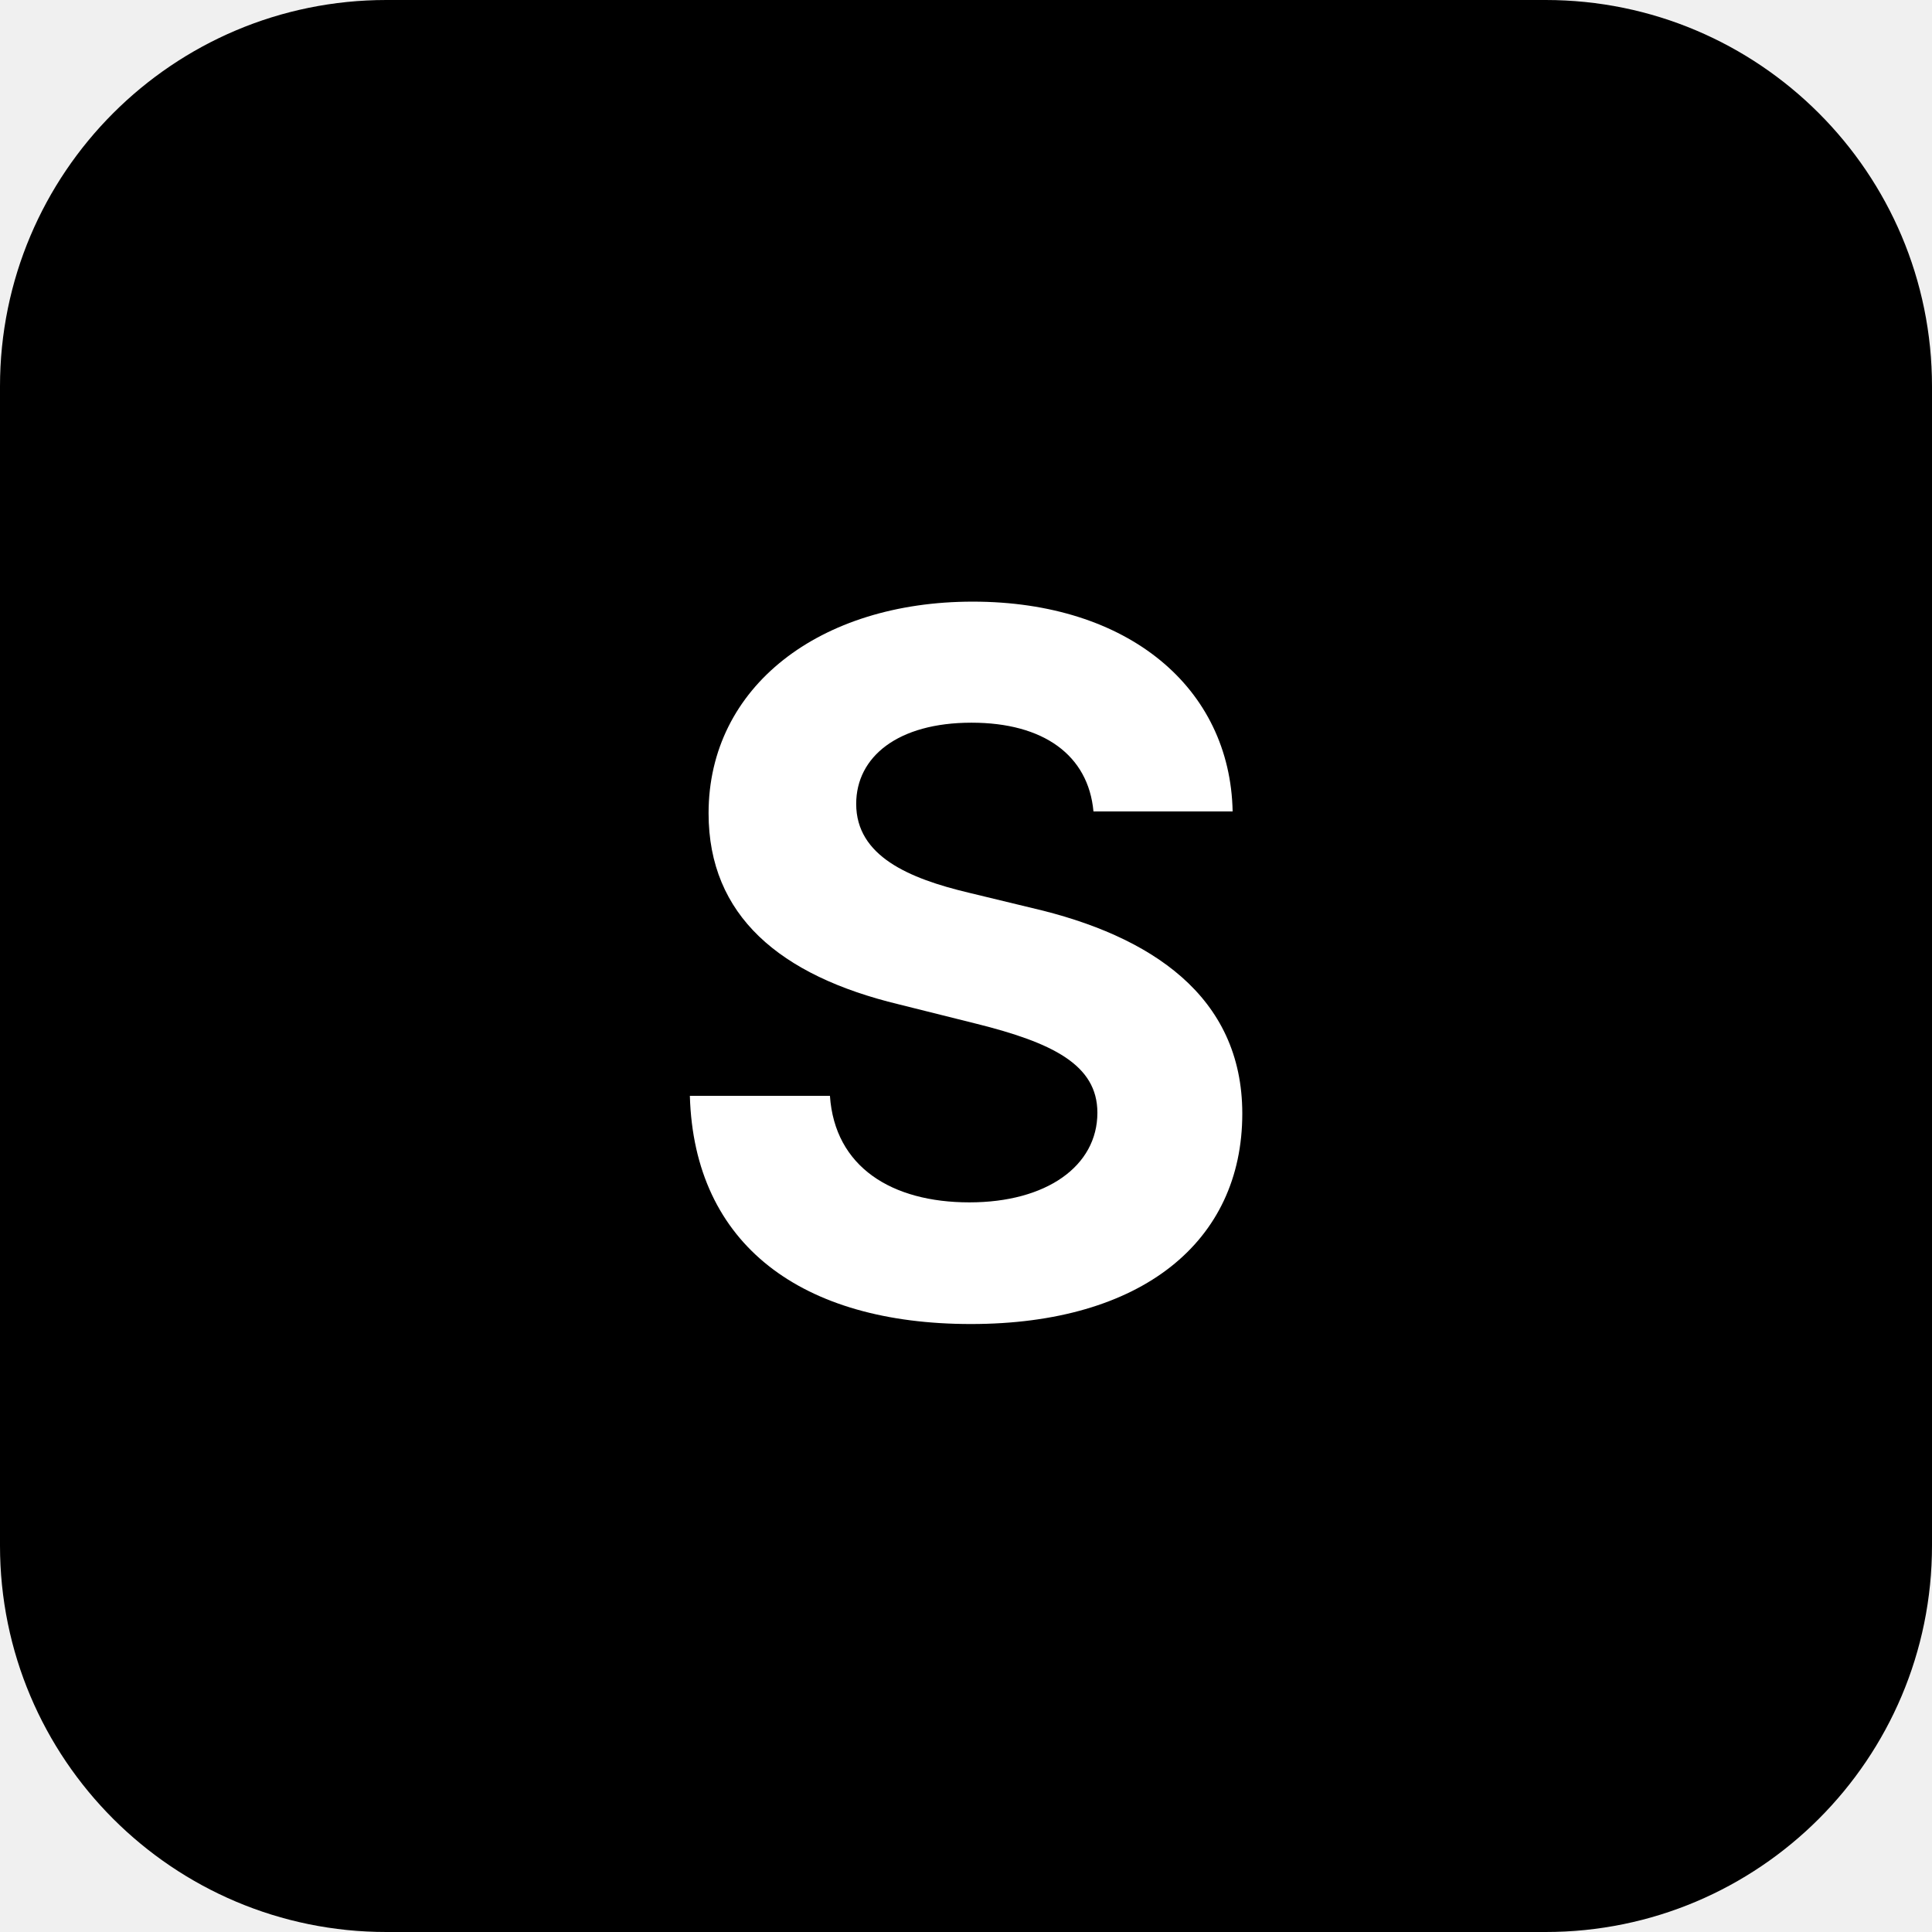
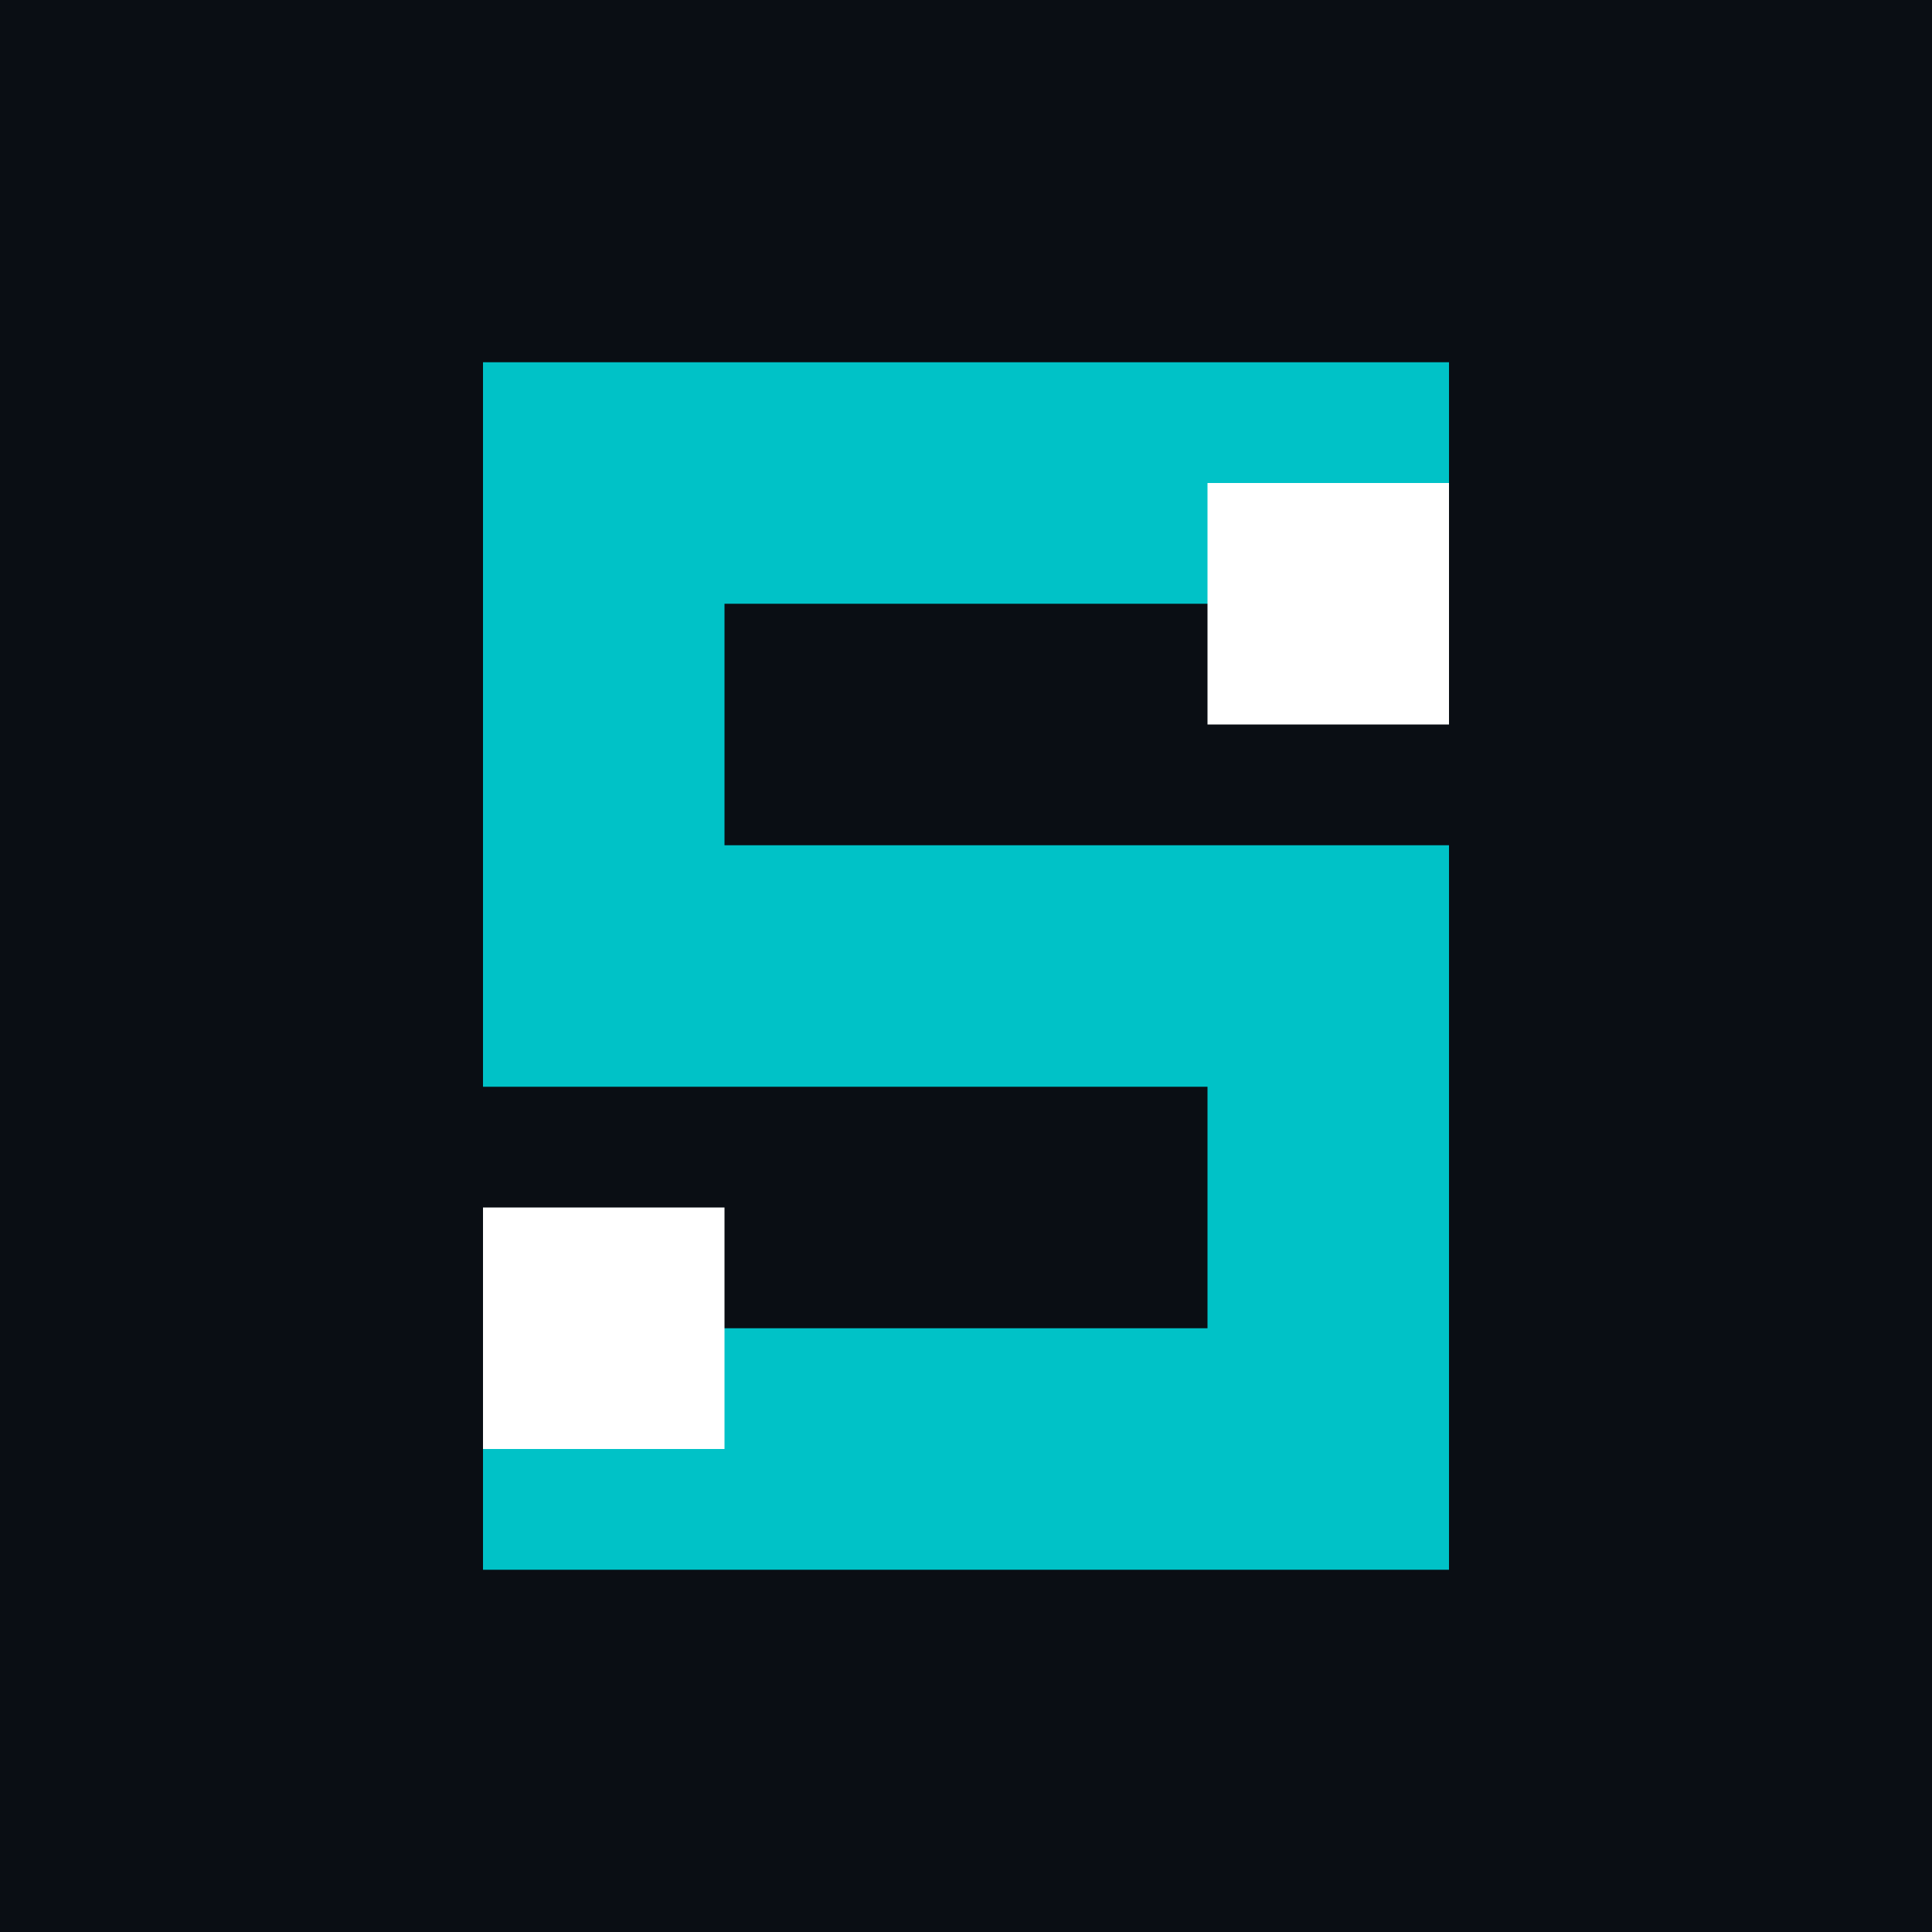
- <svg xmlns="http://www.w3.org/2000/svg" viewBox="0 0 100 100">
-   <rect width="100" height="100" rx="20" fill="#000" />
-   <text x="50" y="68" font-family="system-ui, -apple-system, sans-serif" font-size="50" font-weight="700" fill="#fff" text-anchor="middle">S</text>
+ <svg xmlns="http://www.w3.org/2000/svg" width="32" height="32" viewBox="0 0 32 32">
+   <rect width="32" height="32" fill="#0a0e14" />
+   <path d="M 8 6 L 24 6 L 24 10 L 12 10 L 12 14 L 24 14 L 24 26 L 8 26 L 8 22 L 20 22 L 20 18 L 8 18 L 8 6 Z" fill="#00c2c7" />
+   <rect x="20" y="8" width="4" height="4" fill="#ffffff" />
+   <rect x="8" y="20" width="4" height="4" fill="#ffffff" />
</svg>
